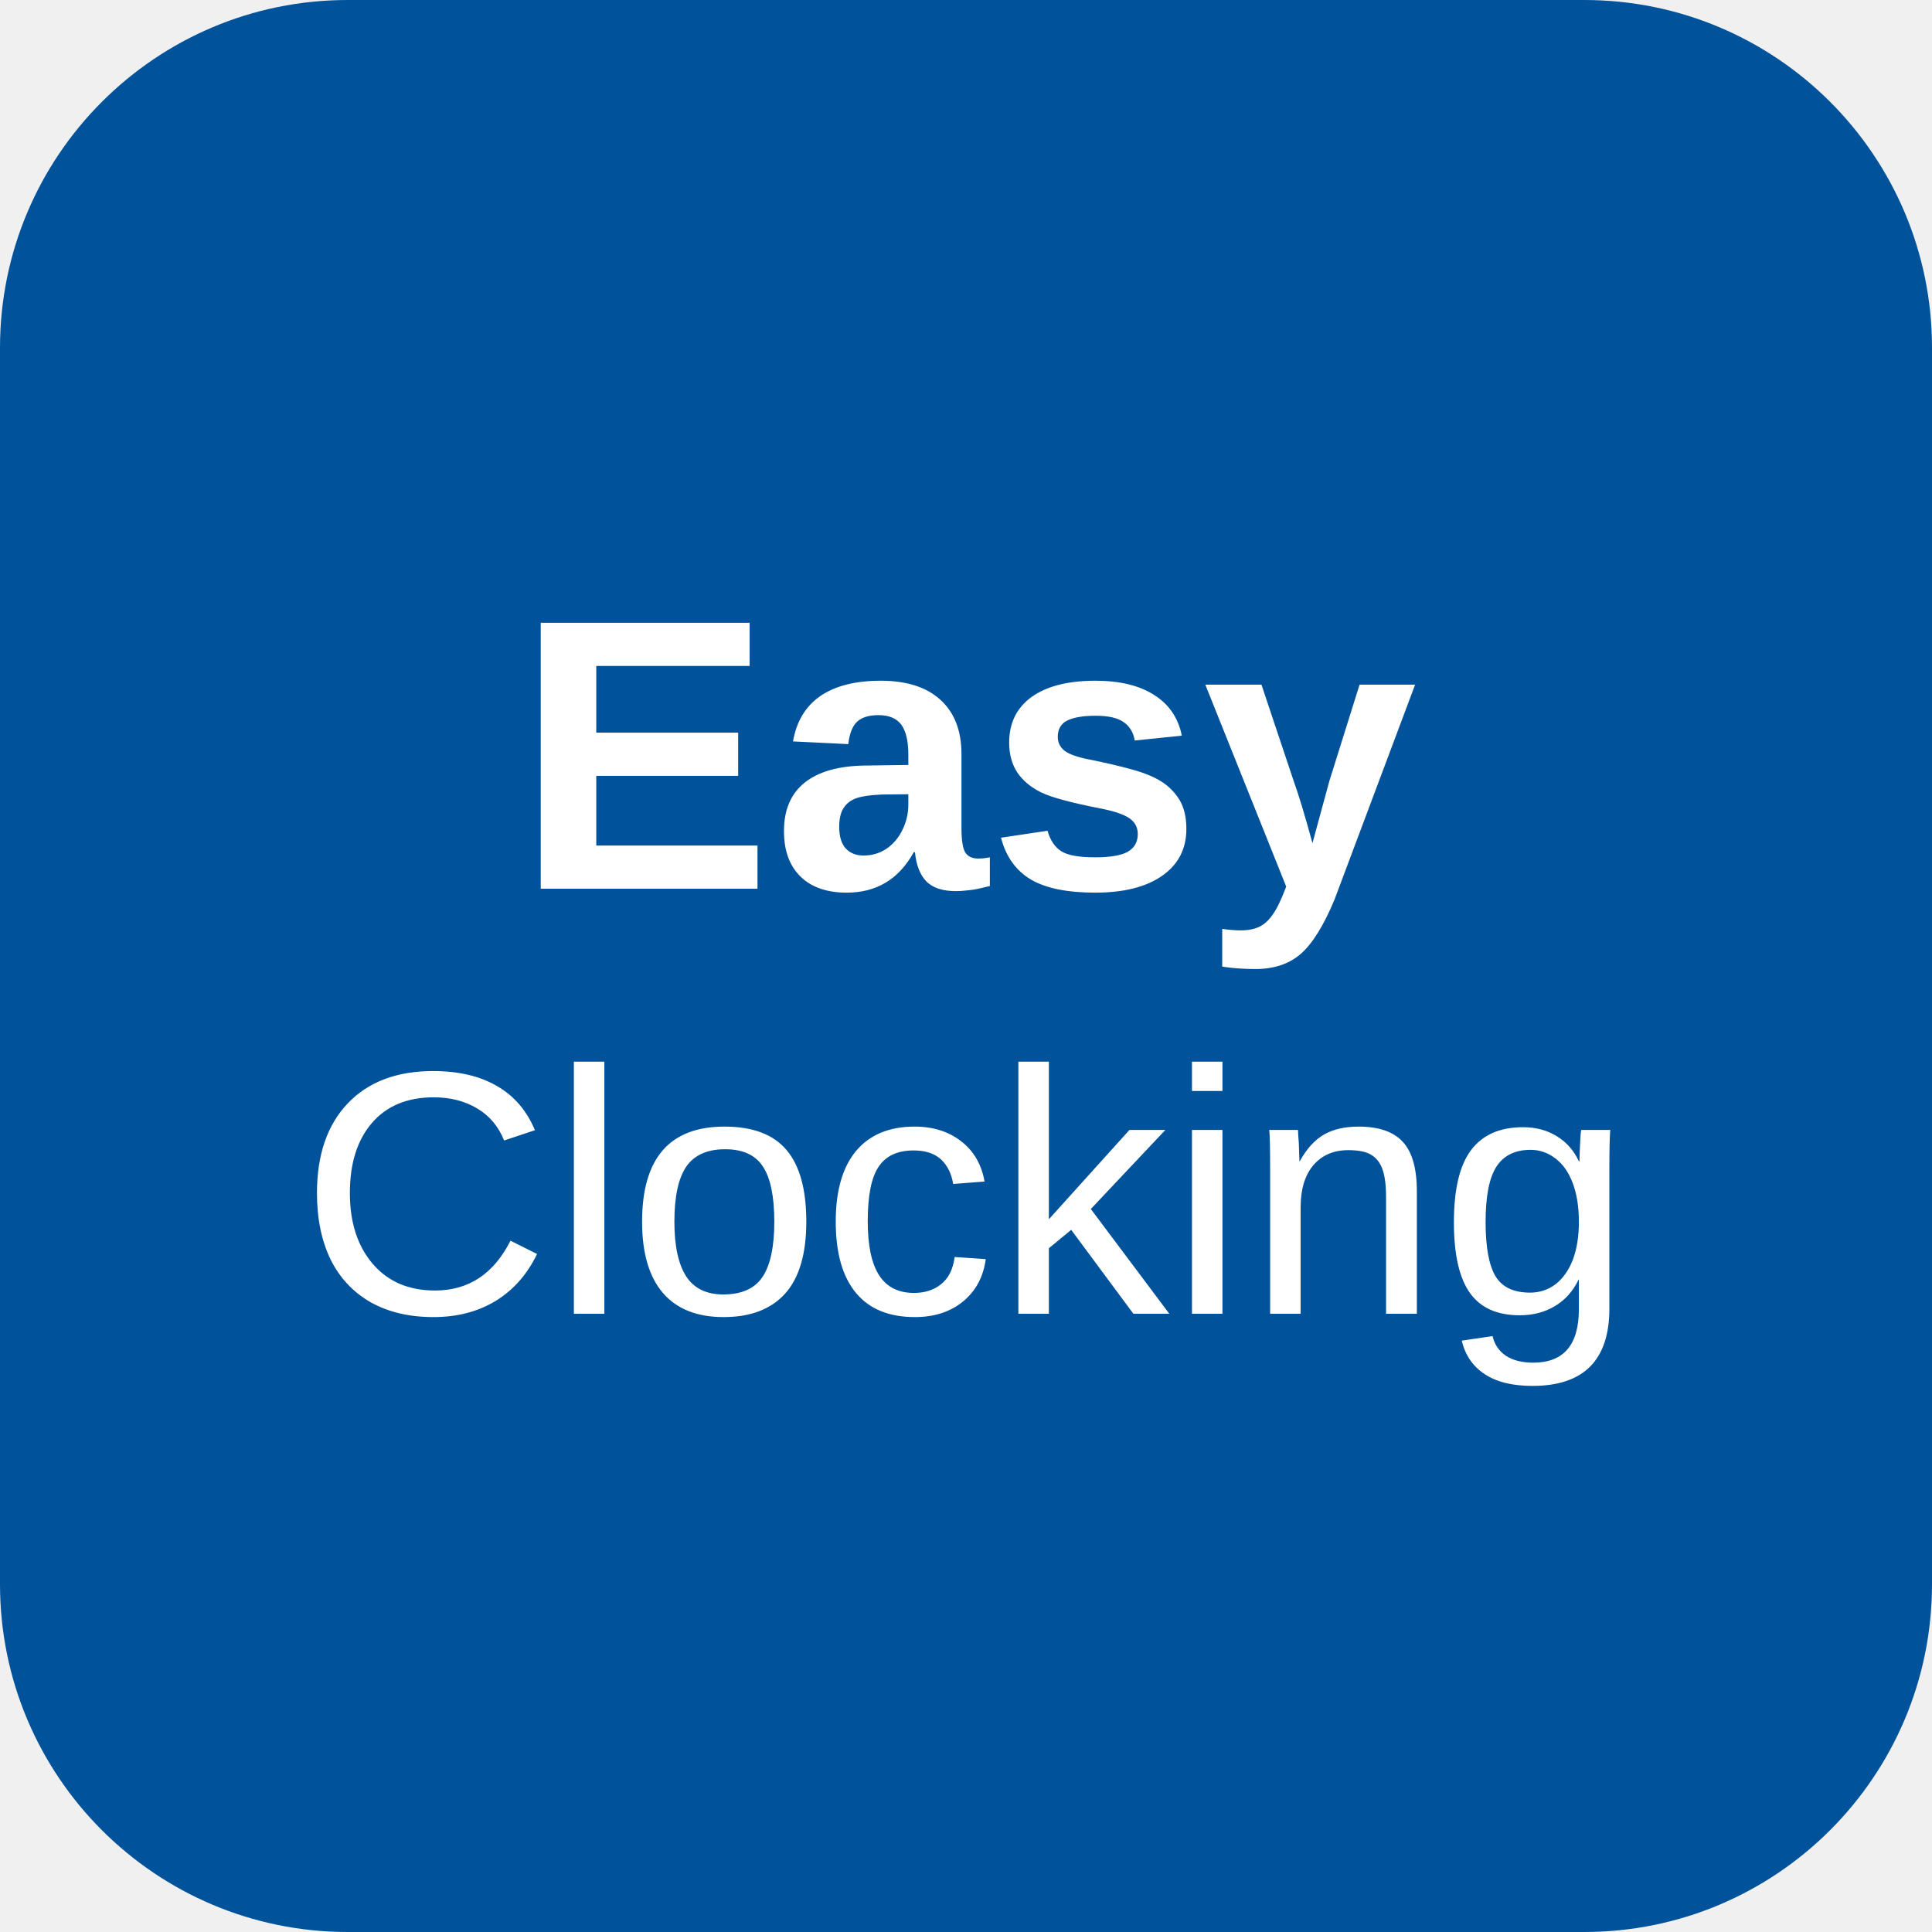
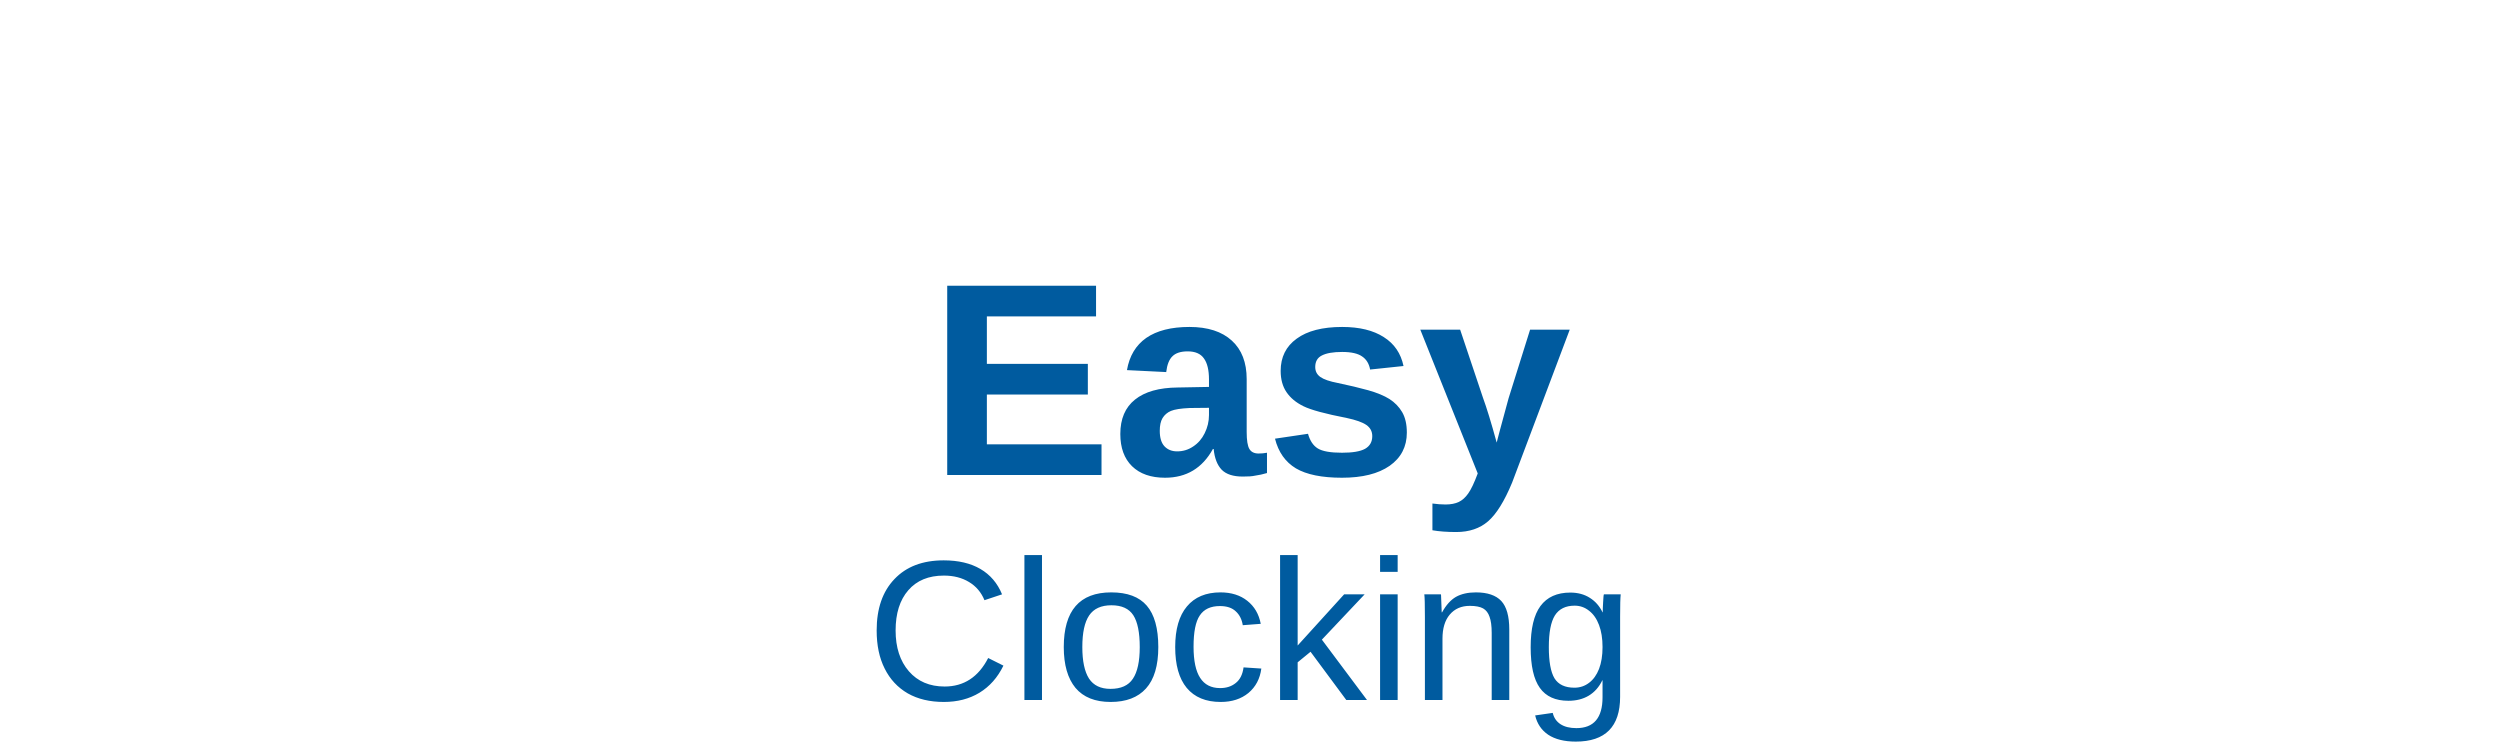
- <svg xmlns="http://www.w3.org/2000/svg" viewBox="0 0 100 100">
-   <rect width="100" height="100" rx="18" fill="#00539B" />
-   <text x="50" y="46" font-family="Arial" font-size="20" font-weight="bold" fill="white" text-anchor="middle">Easy</text>
-   <text x="50" y="68" font-family="Arial" font-size="18" fill="white" text-anchor="middle">Clocking</text>
+ <svg xmlns="http://www.w3.org/2000/svg" viewBox="0 0 200 60">
+   <rect width="200" height="60" fill="white" />
+   <text x="100" y="38" font-family="Arial,Helvetica,sans-serif" font-size="22" font-weight="700" fill="#005b9f" text-anchor="middle">Easy</text>
+   <text x="100" y="56" font-family="Arial,Helvetica,sans-serif" font-size="16" fill="#005b9f" text-anchor="middle">Clocking</text>
</svg>
